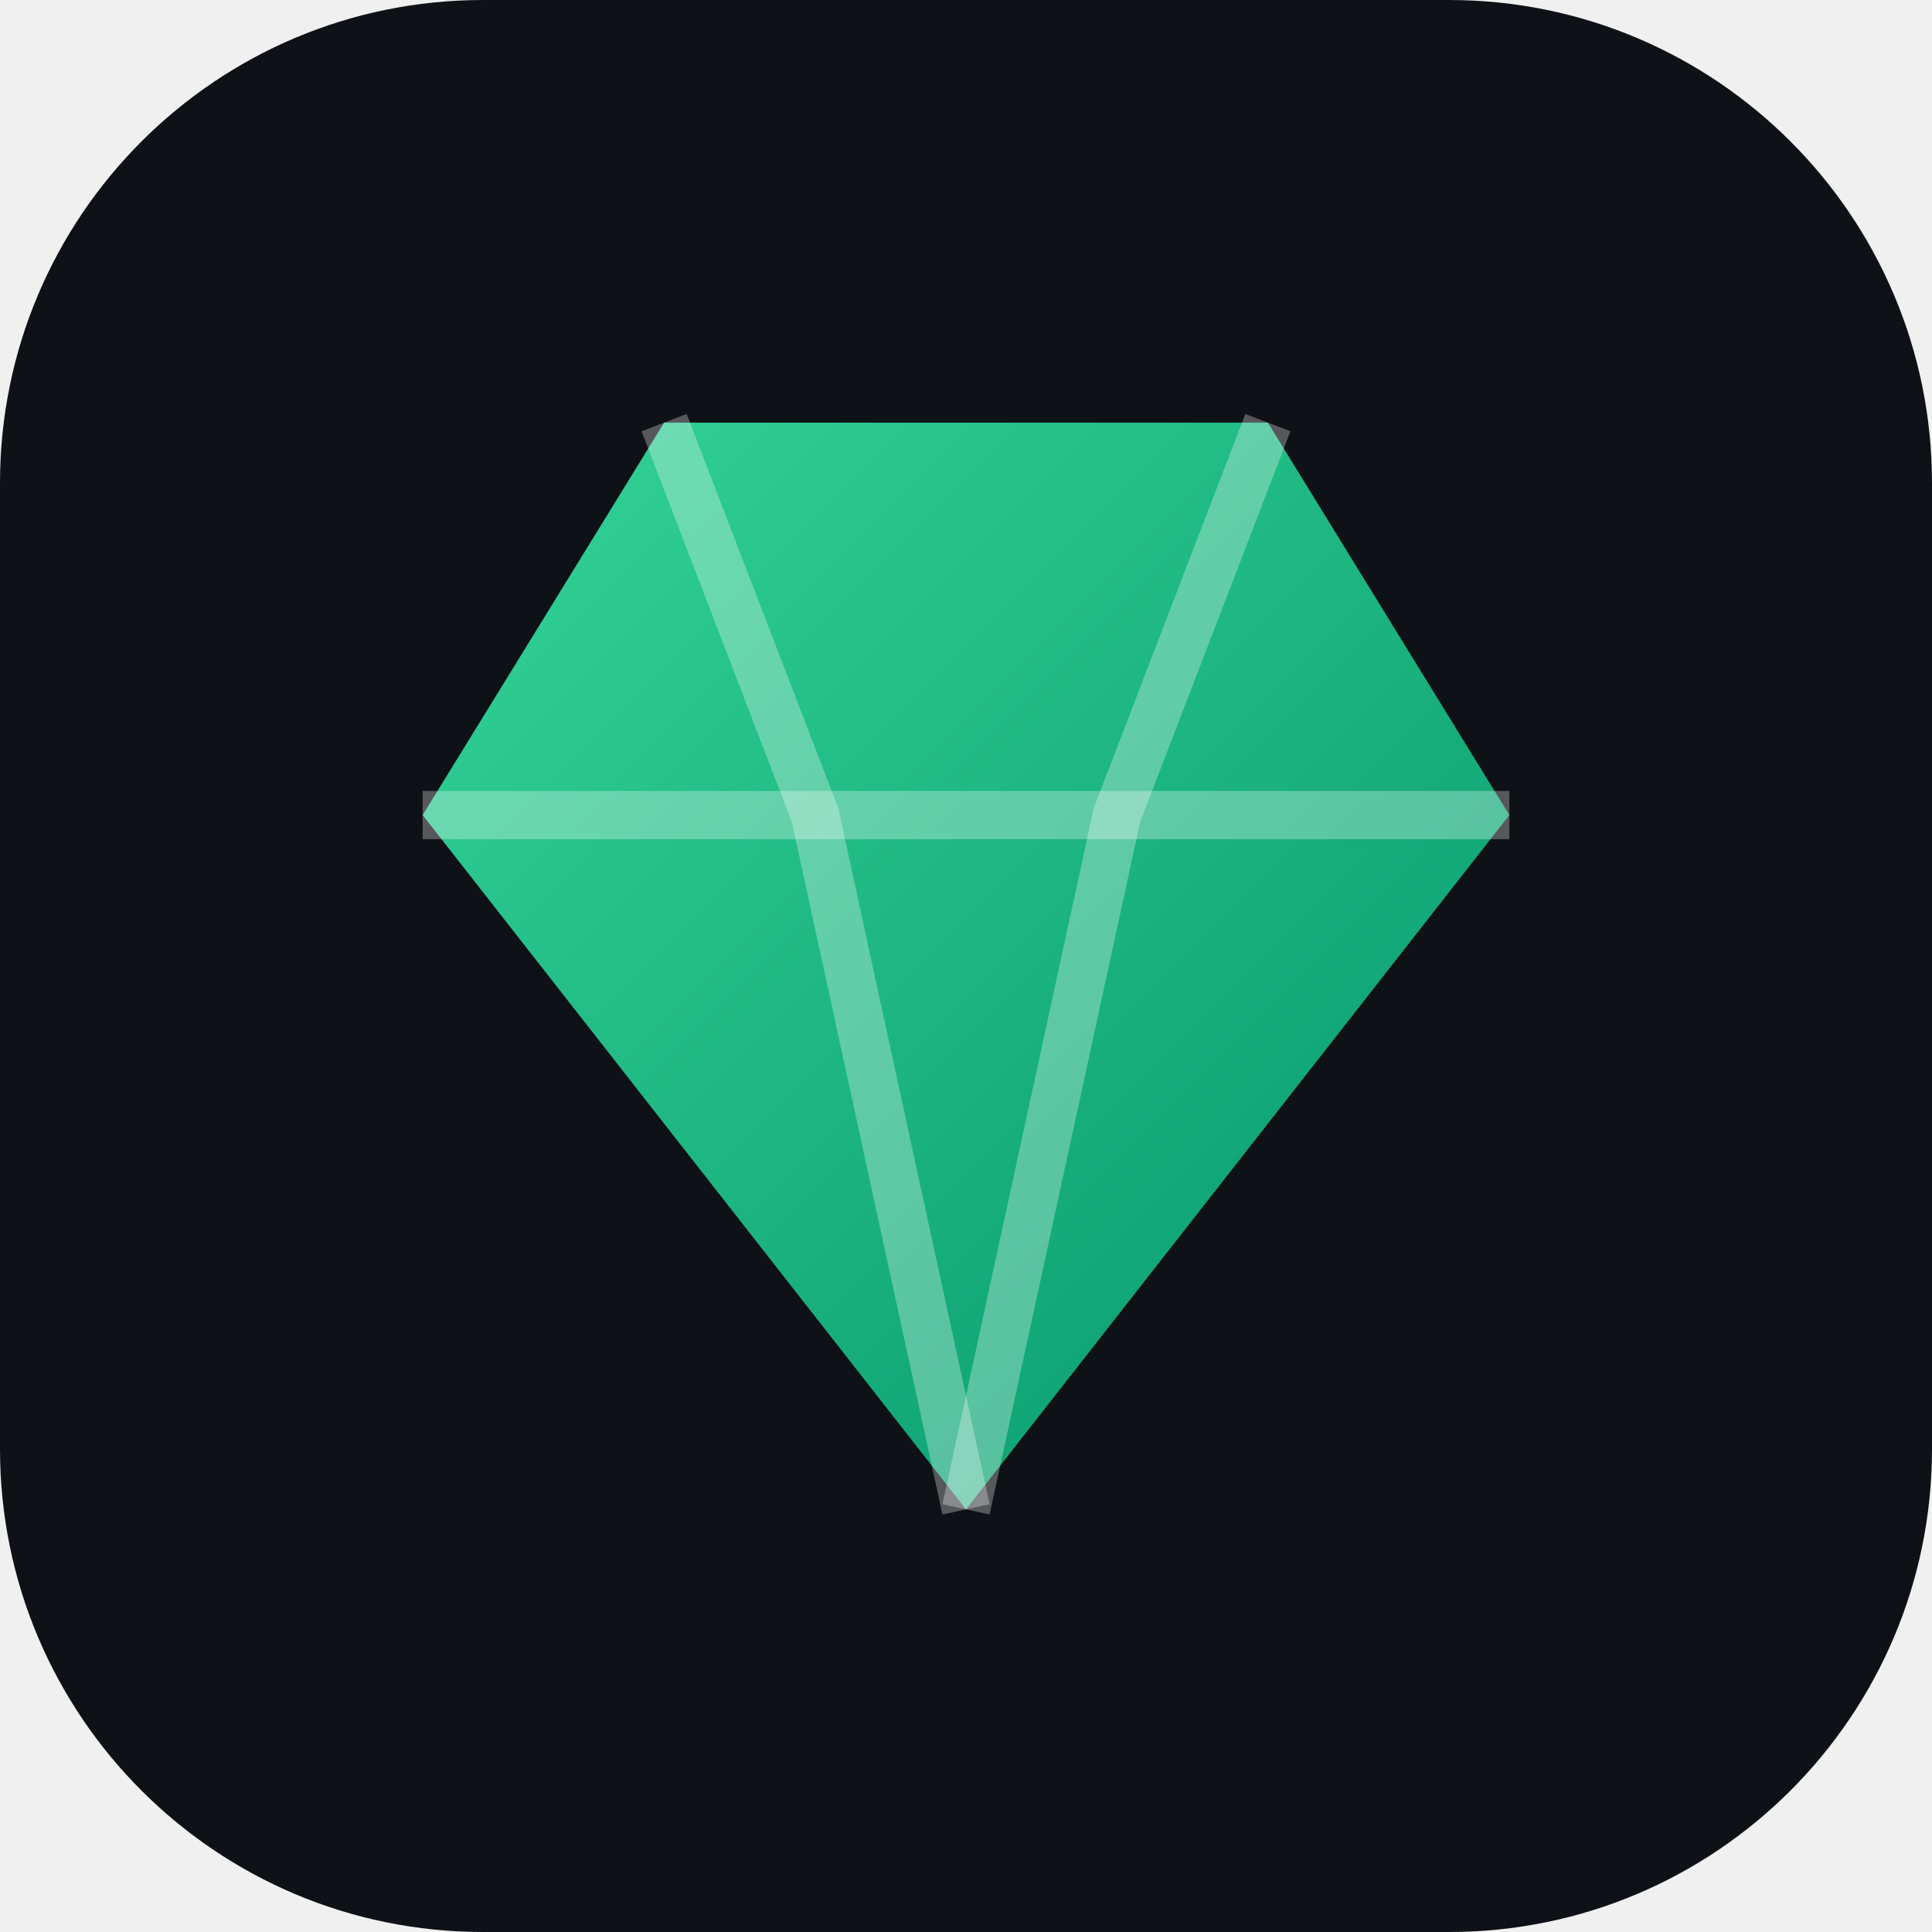
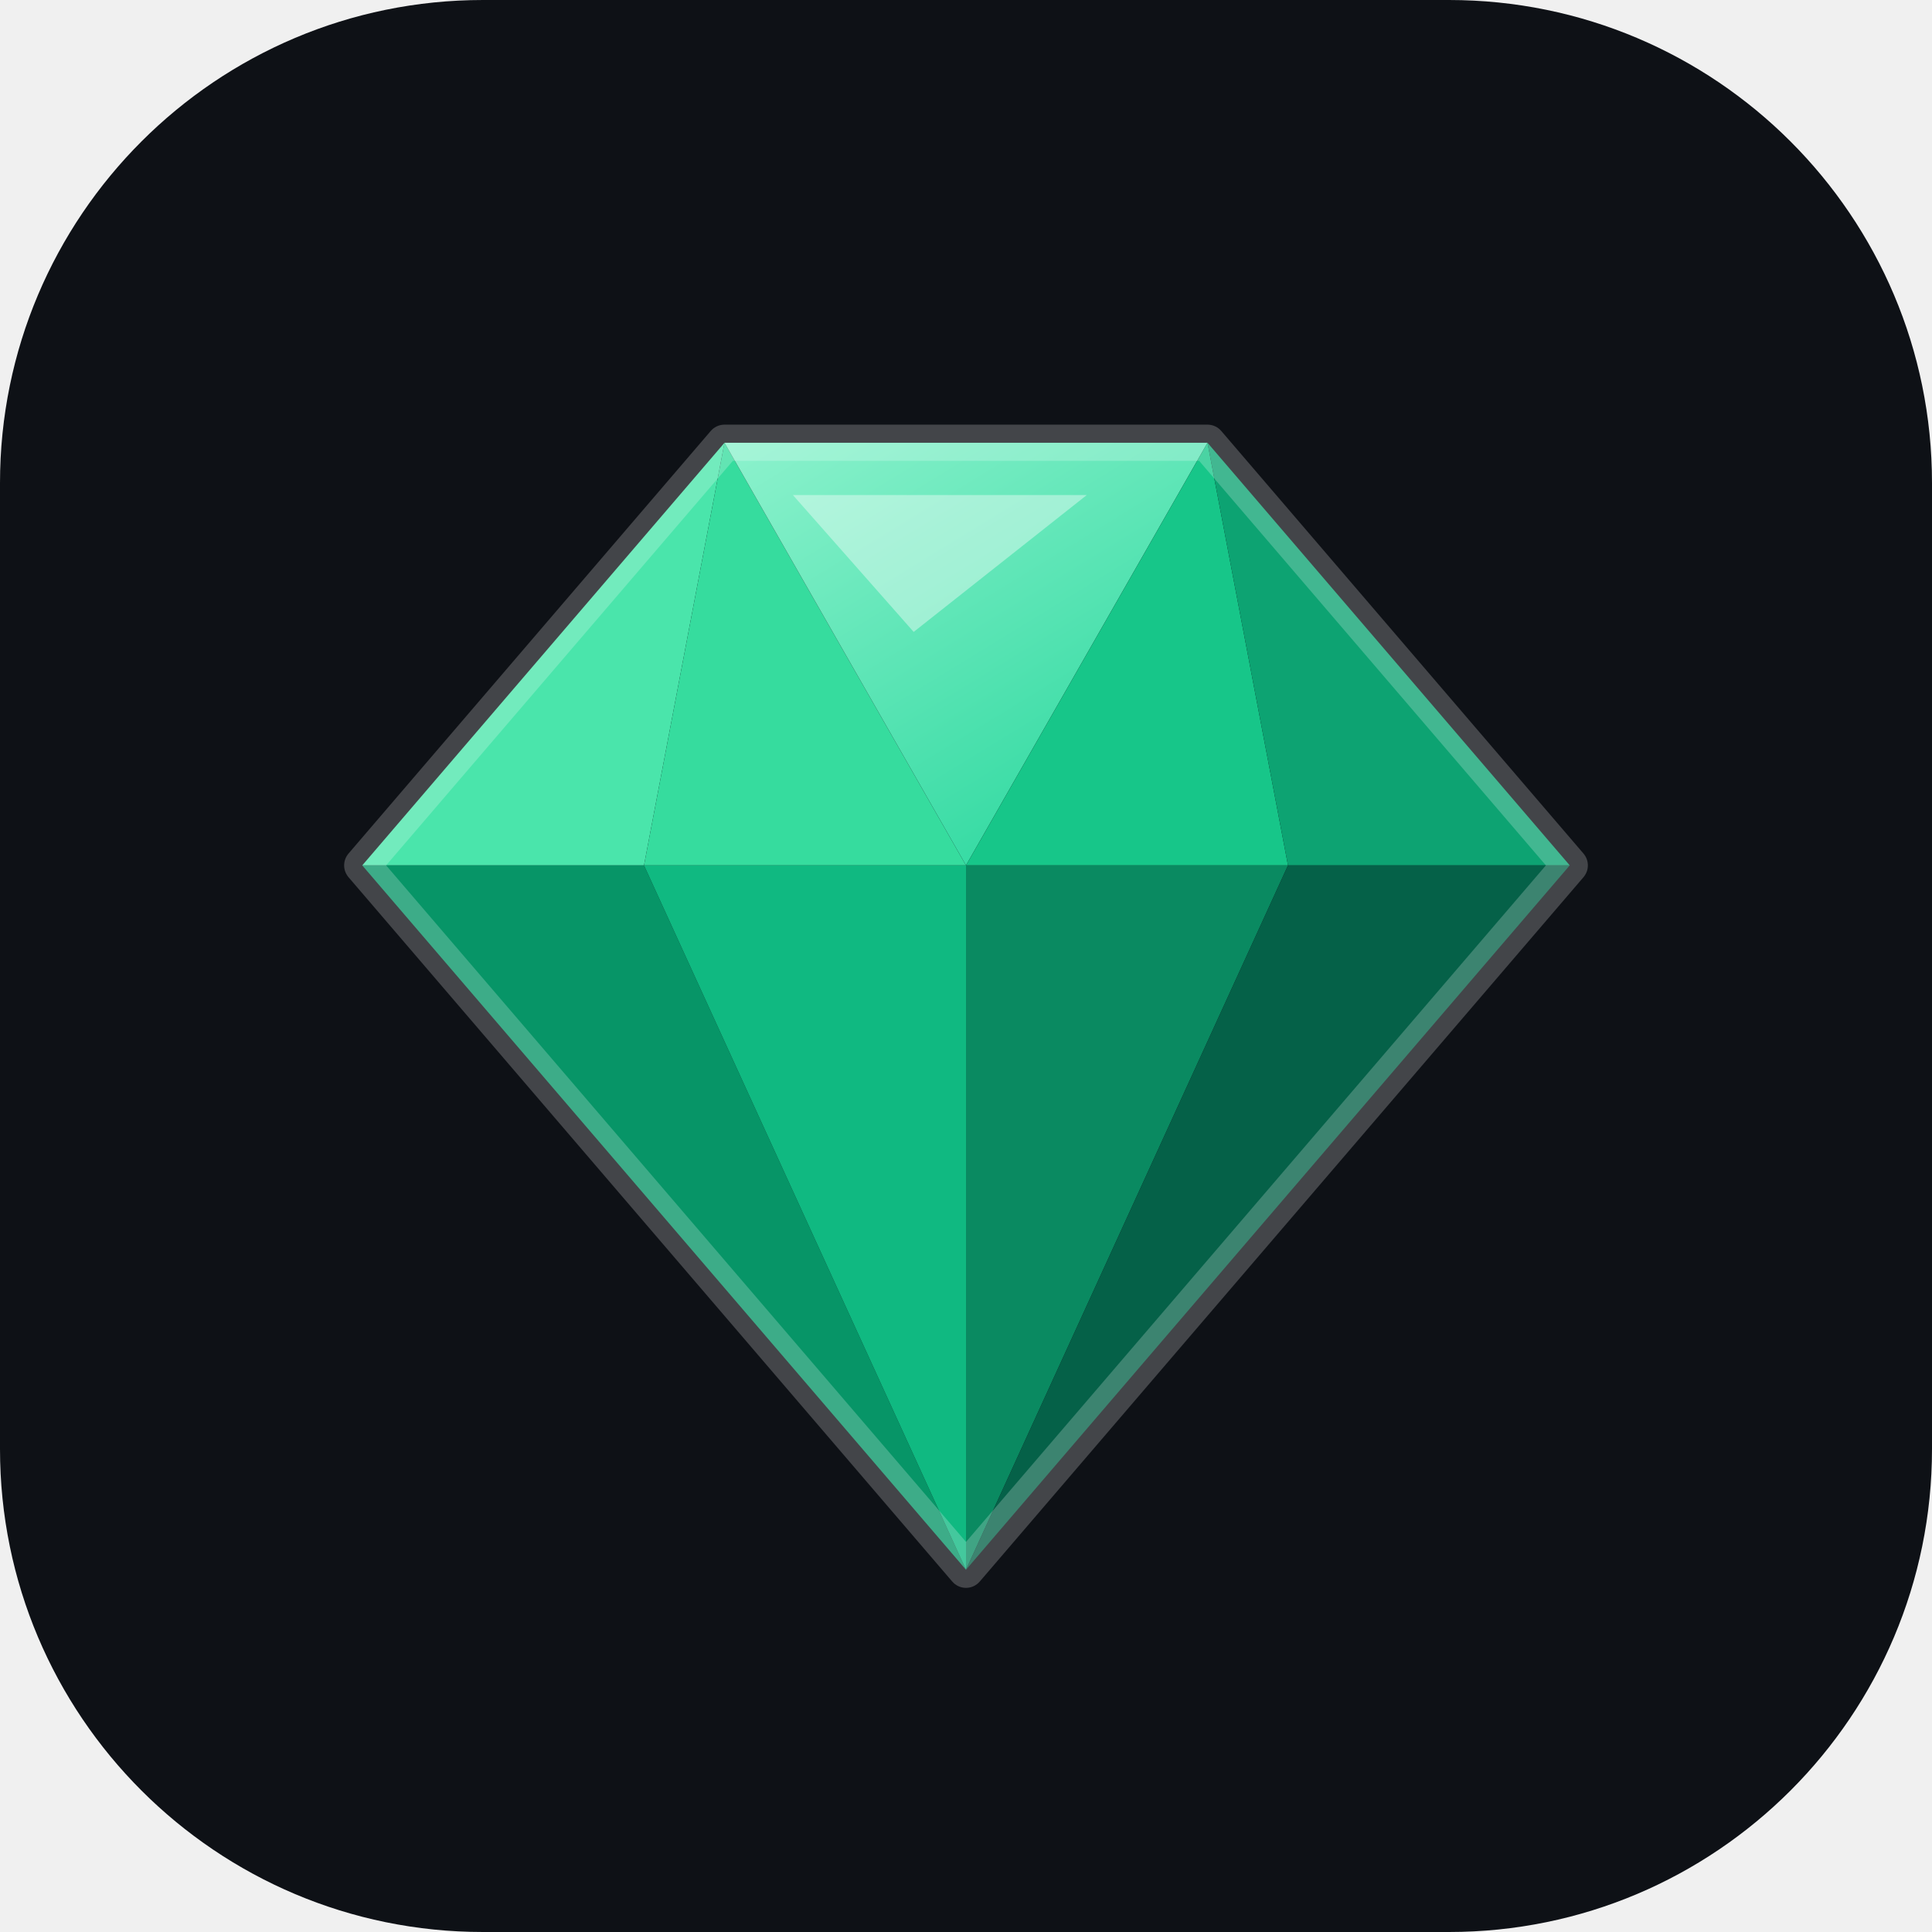
- <svg xmlns="http://www.w3.org/2000/svg" viewBox="0 0 32 32">
+ <svg xmlns="http://www.w3.org/2000/svg" viewBox="0 0 48 48">
  <defs>
-     <linearGradient id="g" x1="0" y1="0" x2="1" y2="1">
-       <stop offset="0" stop-color="#34d399" />
-       <stop offset="1" stop-color="#059669" />
+     <linearGradient id="t" x1="0" y1="0" x2="0.7" y2="1">
+       <stop offset="0" stop-color="#8df2cd" />
+       <stop offset="1" stop-color="#2fd9a0" />
    </linearGradient>
  </defs>
-   <rect width="32" height="32" rx="8" fill="#0e1116" />
-   <path d="M11 7 H21 L25 13.5 L16 25 L7 13.5 Z" fill="url(#g)" />
-   <g stroke="rgba(255,255,255,0.3)" stroke-width="0.8" stroke-linejoin="round" fill="none">
-     <path d="M7 13.5 H25" />
-     <path d="M11 7 L13.5 13.5 L16 25" />
-     <path d="M21 7 L18.5 13.5 L16 25" />
-   </g>
+   <rect width="48" height="48" rx="12" fill="#0e1116" />
+   <path d="M18 11 L9 21.5 L16 21.5 Z" fill="#4ae5ab" />
+   <path d="M18 11 L16 21.5 L24 21.5 Z" fill="#36dc9e" />
+   <path d="M18 11 L24 21.5 L30 11 Z" fill="url(#t)" />
+   <path d="M30 11 L24 21.5 L32 21.5 Z" fill="#17c689" />
+   <path d="M30 11 L32 21.5 L39 21.5 Z" fill="#0da372" />
+   <path d="M9 21.5 L16 21.5 L24 39 Z" fill="#079567" />
+   <path d="M16 21.5 L24 21.5 L24 39 Z" fill="#10b981" />
+   <path d="M24 21.5 L32 21.5 L24 39 Z" fill="#0a8a61" />
+   <path d="M32 21.5 L39 21.5 L24 39 Z" fill="#056148" />
+   <path d="M19.7 12.3 L27 12.3 L22.7 15.7 Z" fill="#ffffff" opacity="0.4" />
+   <path d="M18 11 H30 L39 21.5 L24 39 L9 21.5 Z" fill="none" stroke="rgba(255,255,255,0.22)" stroke-width="0.9" stroke-linejoin="round" />
</svg>
